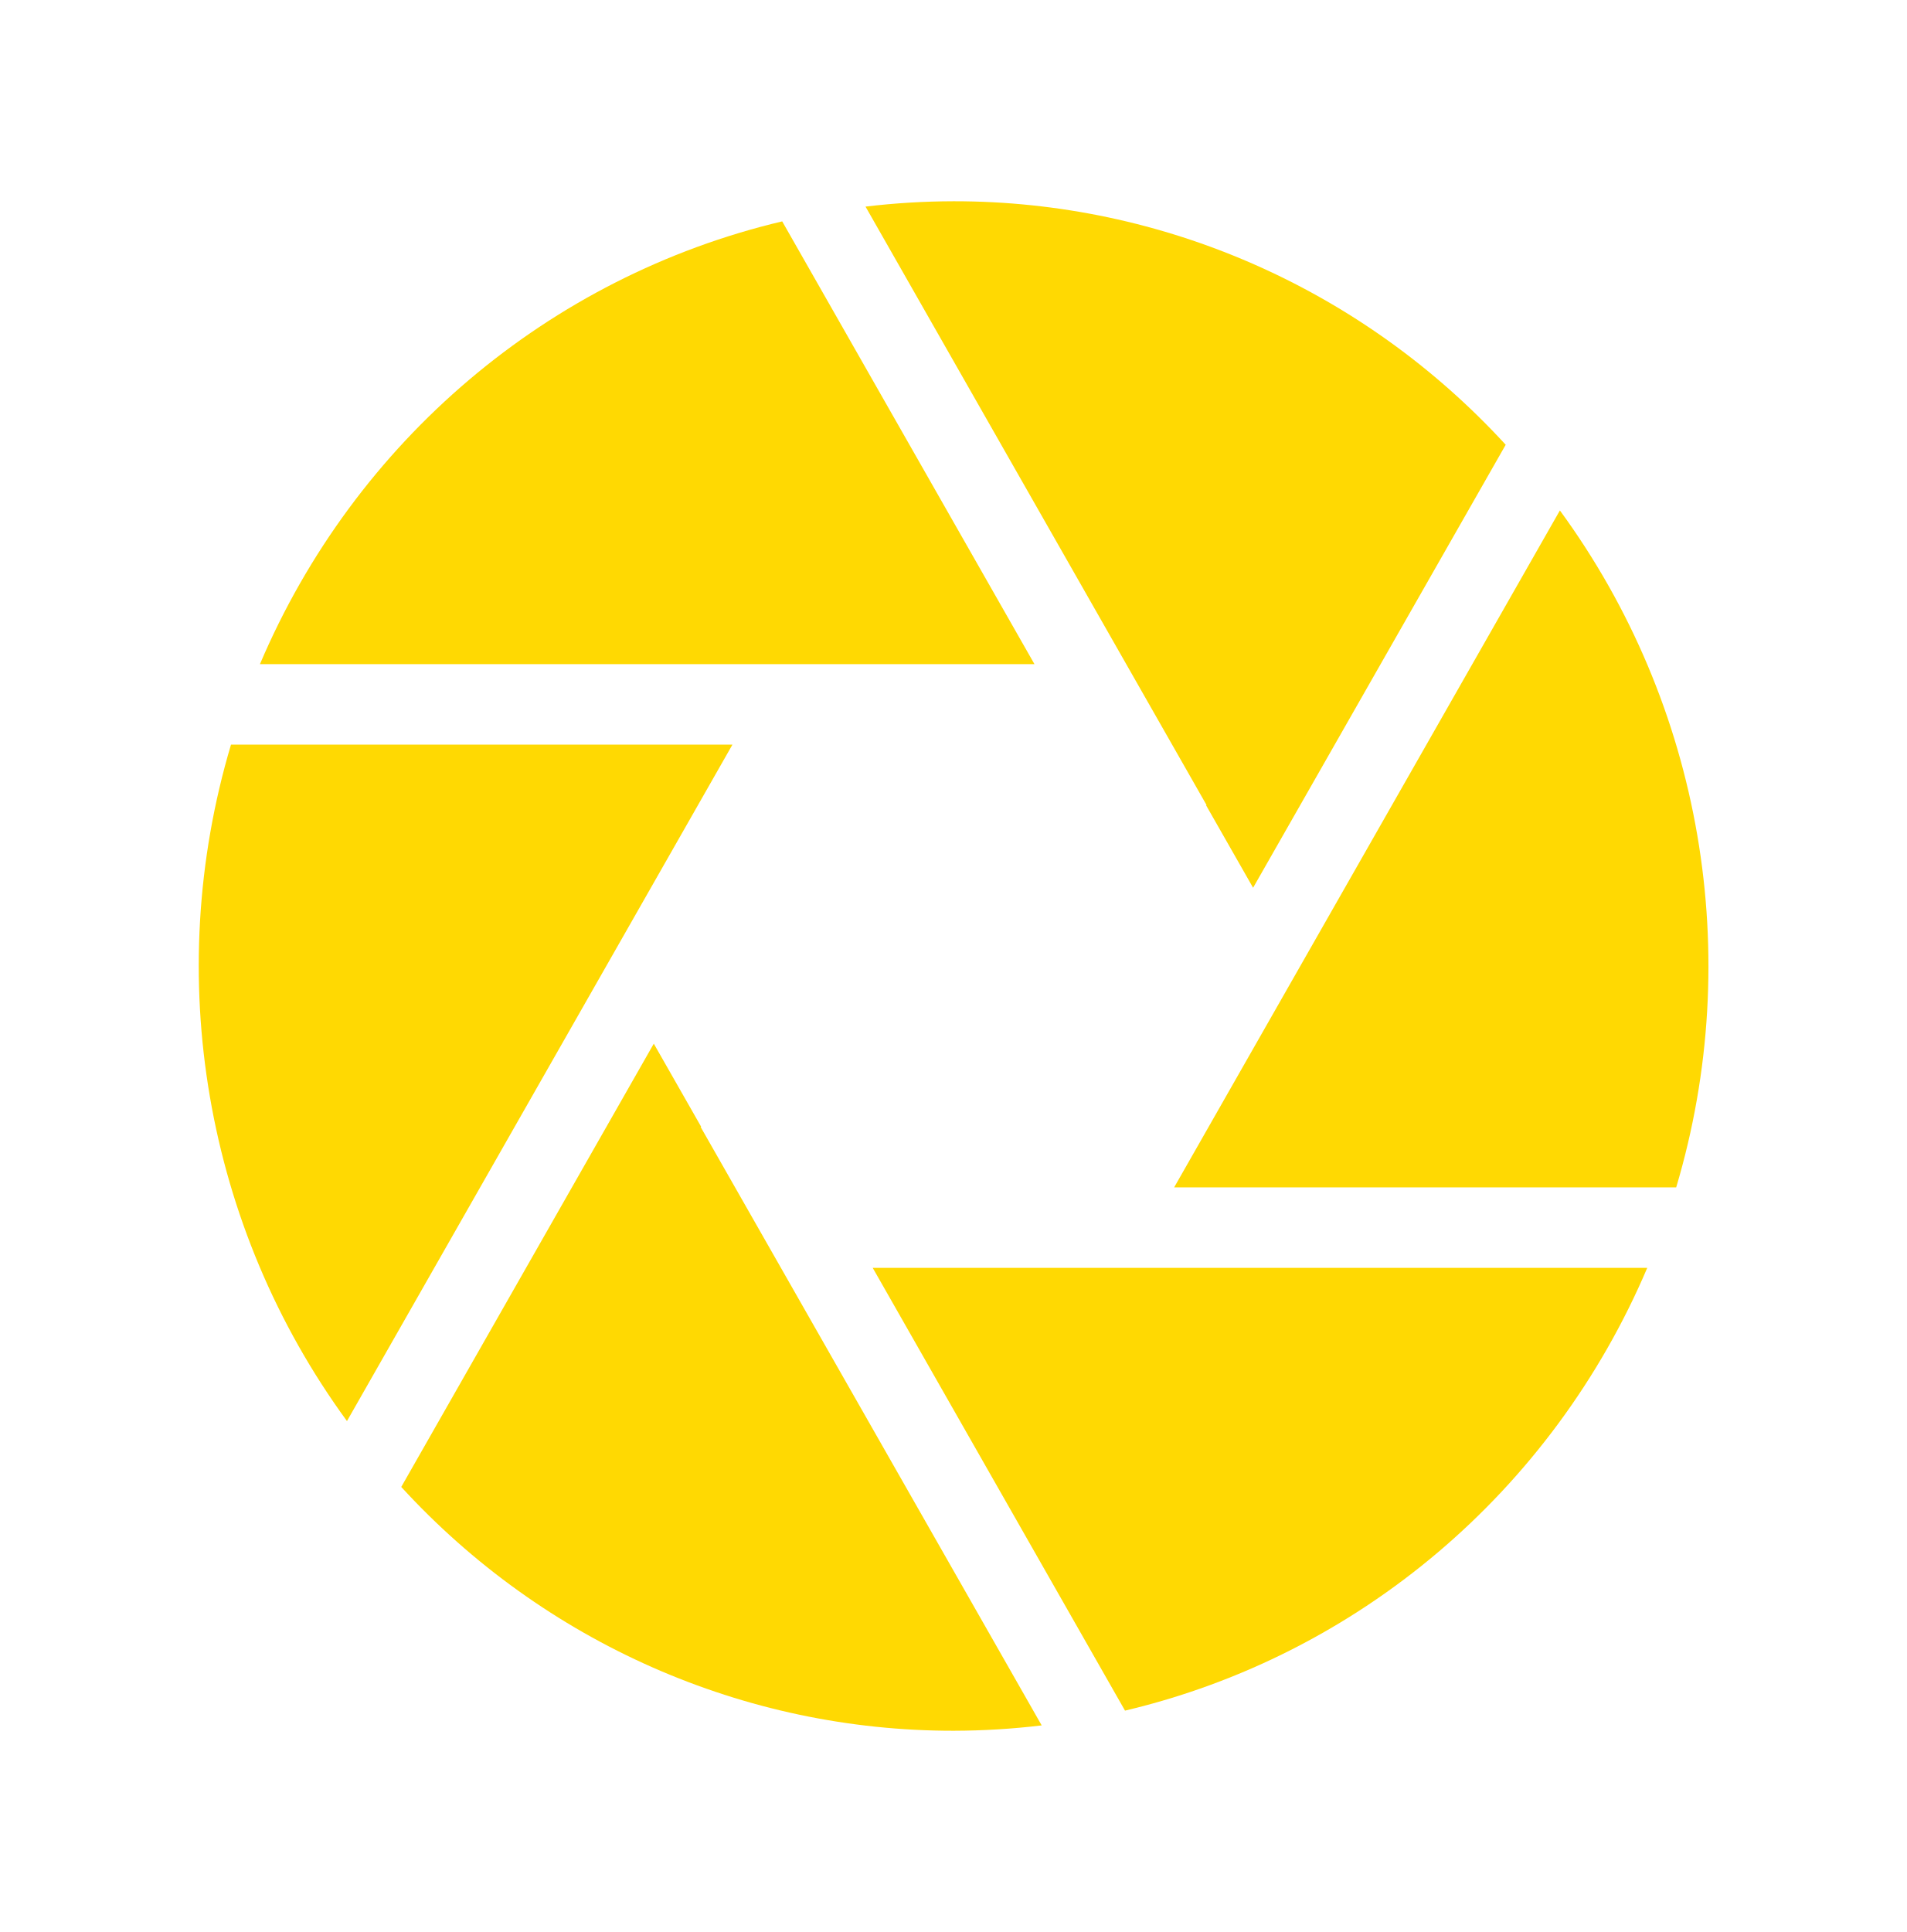
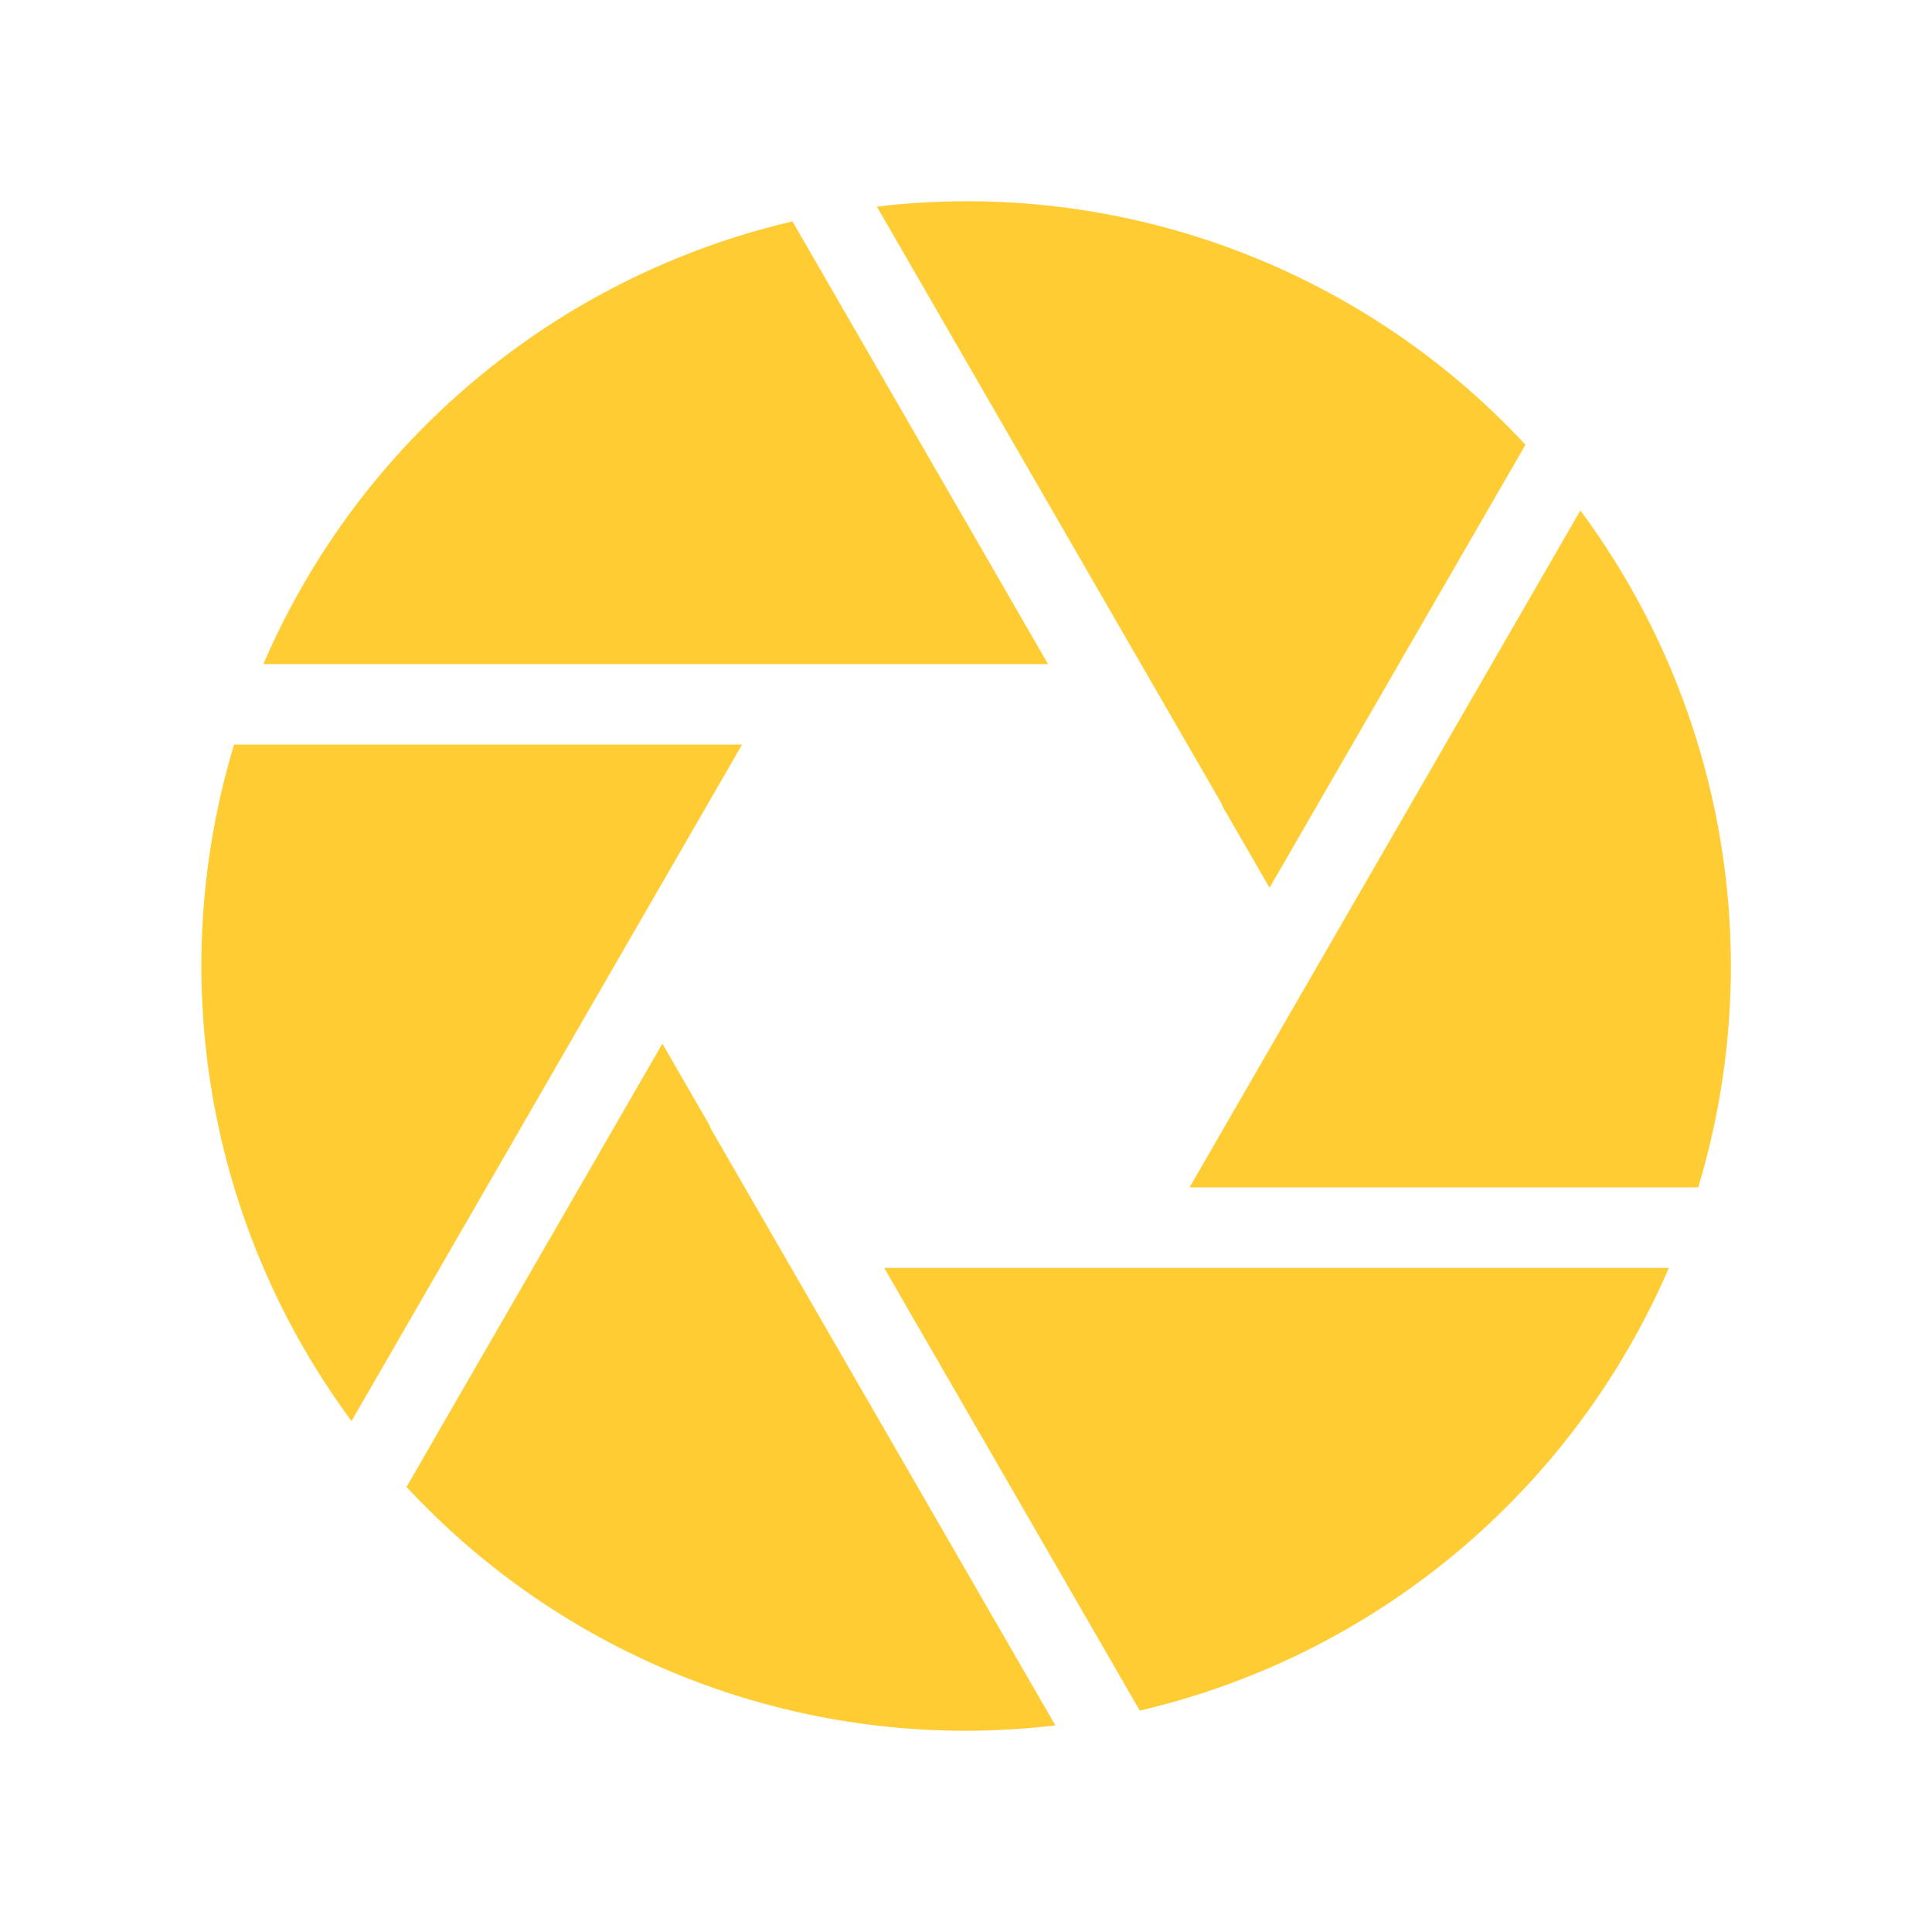
- <svg xmlns="http://www.w3.org/2000/svg" width="77" height="78" xml:space="preserve" overflow="hidden">
-   <g transform="translate(-49 -14)">
-     <path d="M31.559 26.469 41.77 26.469 31.584 8.823C22.154 11.028 14.329 17.576 10.496 26.469Z" fill="rgb(255, 217, 2)" fill-opacity="1" transform="matrix(1 0 0 1.01299 49 14)" />
-     <path d="M48.717 32.083 48.699 32.094 50.598 35.382 60.798 17.726C55.041 11.53 46.963 8.013 38.505 8.021 37.316 8.023 36.128 8.095 34.948 8.234Z" fill="rgb(255, 217, 2)" fill-opacity="1" transform="matrix(1 0 0 1.01299 49 14)" />
-     <path d="M47.41 47.323 67.682 47.323C70.469 38.093 68.728 28.089 62.986 20.344Z" fill="rgb(255, 217, 2)" fill-opacity="1" transform="matrix(1 0 0 1.01299 49 14)" />
-     <path d="M45.451 50.531 35.239 50.531 45.426 68.177C54.856 65.972 62.68 59.425 66.513 50.531Z" fill="rgb(255, 217, 2)" fill-opacity="1" transform="matrix(1 0 0 1.01299 49 14)" />
-     <path d="M28.292 44.917 28.311 44.906 26.399 41.595 16.202 59.262C21.959 65.465 30.042 68.987 38.505 68.979 39.694 68.977 40.881 68.905 42.062 68.766Z" fill="rgb(255, 217, 2)" fill-opacity="1" transform="matrix(1 0 0 1.01299 49 14)" />
-     <path d="M29.575 29.677 9.327 29.677C6.543 38.899 8.279 48.894 14.01 56.637Z" fill="rgb(255, 217, 2)" fill-opacity="1" transform="matrix(1 0 0 1.01299 49 14)" />
+ <svg xmlns="http://www.w3.org/2000/svg" width="78" height="78" xml:space="preserve" overflow="hidden">
+   <g transform="translate(-51 -49)">
+     <path d="M82.969 75.812 93.313 75.812 82.994 57.938C73.442 60.171 65.515 66.804 61.632 75.812Z" fill="#FFC000" fill-opacity="0.8" />
+     <path d="M100.35 81.5 100.331 81.511 102.255 84.842 112.588 66.956C106.756 60.679 98.573 57.117 90.005 57.125 88.801 57.127 87.597 57.2 86.401 57.341Z" fill="#FFC000" fill-opacity="0.8" />
+     <path d="M99.025 96.938 119.561 96.938C122.384 87.588 120.62 77.454 114.804 69.608Z" fill="#FFC000" fill-opacity="0.8" />
+     <path d="M97.041 100.188 86.697 100.188 97.016 118.062C106.568 115.829 114.494 109.196 118.377 100.188Z" fill="#FFC000" fill-opacity="0.8" />
+     <path d="M79.659 94.5 79.679 94.489 77.742 91.135 67.412 109.032C73.244 115.316 81.432 118.883 90.005 118.875 91.209 118.872 92.412 118.8 93.608 118.659Z" fill="#FFC000" fill-opacity="0.8" />
+     <path d="M80.959 79.062 60.449 79.062C57.628 88.404 59.387 98.529 65.192 106.372Z" fill="#FFC000" fill-opacity="0.8" />
  </g>
</svg>
